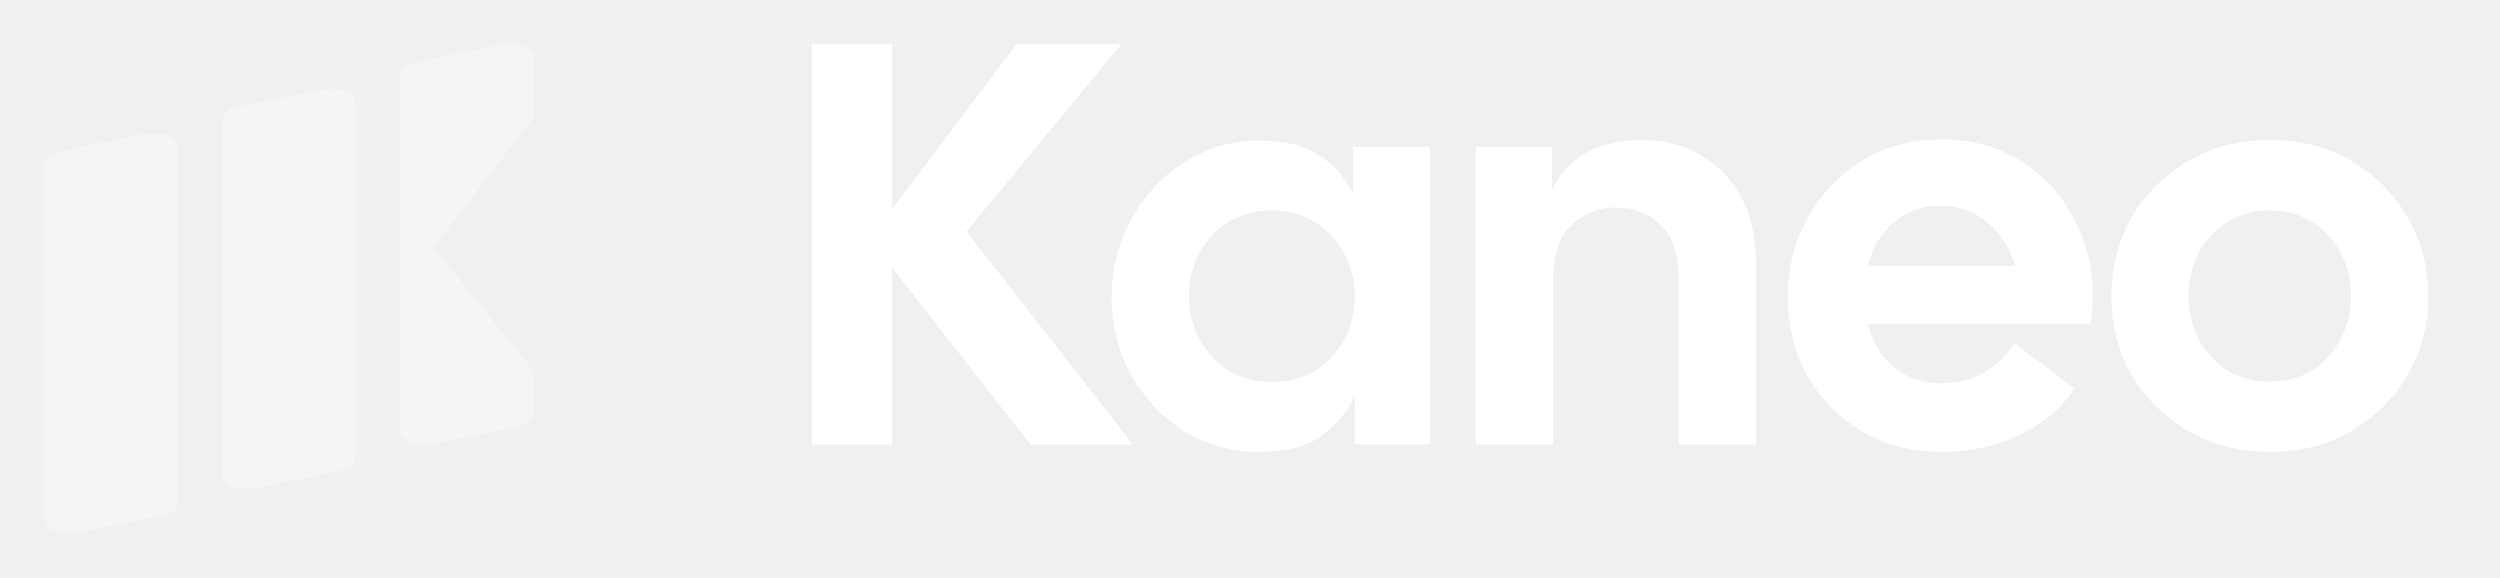
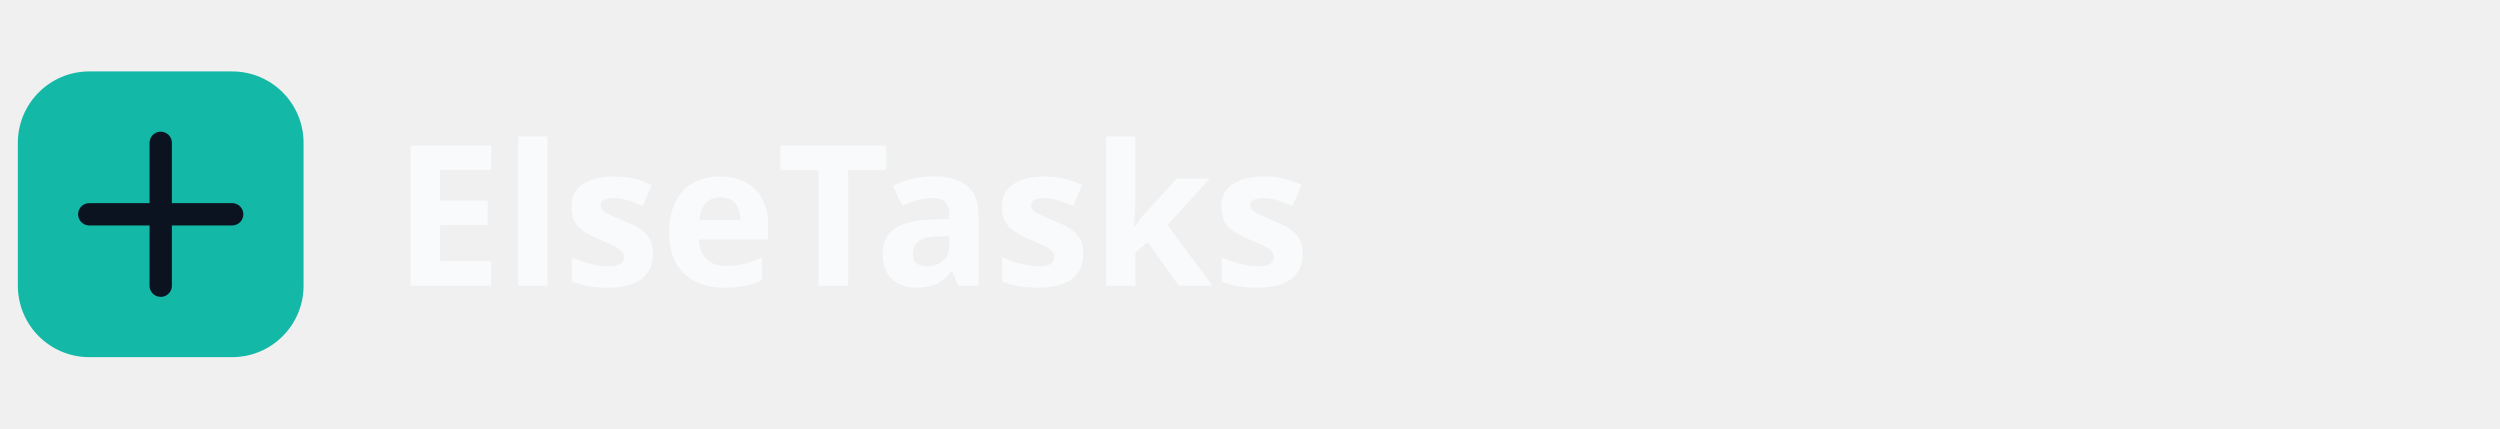
- <svg xmlns="http://www.w3.org/2000/svg" width="450" height="104" viewBox="0 0 450 104" fill="none">
-   <g clip-path="url(#clip0_2_171)">
-     <path d="M14.685 95.724C10.572 96.596 8 95.265 8 93.661L8 62.026C8 61.86 8.003 61.686 8.009 61.507C8.004 61.385 8.001 61.248 8.001 61.097L8.001 29.944C8.015 28.652 8.259 27.744 11.259 27.108L25.314 24.276C29.428 23.405 32 24.735 32 26.34L32 57.974C32 58.14 31.998 58.315 31.992 58.495C31.997 58.617 31.999 58.752 31.999 58.903L31.999 90.057C31.985 91.349 31.741 92.257 28.741 92.892L14.685 95.724Z" fill="#F5F5F5" />
-     <path d="M46.685 87.724C42.572 88.595 40 87.265 40 85.66L40 54.026C40 53.861 40.003 53.686 40.009 53.507C40.004 53.385 40.001 53.249 40.001 53.098L40.001 21.945C40.015 20.653 40.259 19.745 43.259 19.11L57.315 16.276C61.428 15.405 64 16.737 64 18.341L64 49.975C64 50.141 63.998 50.316 63.992 50.495C63.997 50.617 63.999 50.753 63.999 50.904L63.999 82.057C63.985 83.349 63.741 84.256 60.741 84.892L46.685 87.724Z" fill="#F5F5F5" />
-     <path d="M89.314 8.276C93.428 7.404 96 8.735 96 10.339V21.184L78.058 44.501L95.999 66.78V74.057C95.985 75.349 95.741 76.257 92.741 76.892L78.686 79.725C74.572 80.596 72.001 79.265 72 77.66V46.026C72 45.86 72.003 45.685 72.009 45.506C72.004 45.384 72.001 45.248 72.001 45.097V13.943C72.015 12.651 72.259 11.743 75.259 11.108L89.314 8.276Z" fill="#F5F5F5" />
-     <path d="M146.15 80V7.9H160.57V37.667L183.024 7.9H201.873L173.96 41.684L203.933 80H185.496L160.57 48.173V80H146.15ZM226.563 81.339C221.688 81.339 217.225 80.103 213.173 77.631C209.191 75.09 205.998 71.726 203.594 67.537C201.26 63.28 200.092 58.576 200.092 53.426C200.092 49.581 200.779 45.976 202.152 42.611C203.526 39.178 205.414 36.191 207.817 33.65C210.221 31.041 213.002 29.015 216.16 27.573C219.388 26.062 222.855 25.307 226.563 25.307C231.233 25.307 234.872 26.2 237.481 27.985C240.091 29.702 242.116 32.002 243.558 34.886V26.44H257.36V80H243.867V71.245C242.425 74.266 240.365 76.704 237.687 78.558C235.078 80.412 231.37 81.339 226.563 81.339ZM228.829 68.773C231.919 68.773 234.563 68.086 236.76 66.713C239.026 65.271 240.777 63.383 242.013 61.048C243.249 58.713 243.867 56.173 243.867 53.426C243.867 50.611 243.249 48.036 242.013 45.701C240.777 43.366 239.026 41.478 236.76 40.036C234.563 38.594 231.919 37.873 228.829 37.873C225.877 37.873 223.267 38.594 221.001 40.036C218.804 41.409 217.087 43.263 215.851 45.598C214.615 47.933 213.997 50.508 213.997 53.323C213.997 56.001 214.615 58.542 215.851 60.945C217.087 63.28 218.804 65.168 221.001 66.61C223.267 68.052 225.877 68.773 228.829 68.773ZM265.622 80V26.44H279.321V34.268C282.136 28.225 287.595 25.204 295.698 25.204C299.543 25.204 303.011 26.097 306.101 27.882C309.191 29.667 311.629 32.208 313.414 35.504C315.199 38.8 316.092 42.714 316.092 47.246V80H302.187V50.645C302.187 45.976 301.123 42.611 298.994 40.551C296.865 38.422 294.084 37.358 290.651 37.358C287.698 37.358 285.089 38.422 282.823 40.551C280.626 42.611 279.527 45.976 279.527 50.645V80H265.622ZM349.508 81.339C344.015 81.339 339.174 80.069 334.985 77.528C330.797 74.987 327.535 71.623 325.2 67.434C322.934 63.177 321.801 58.473 321.801 53.323C321.801 48.173 323.003 43.469 325.406 39.212C327.81 34.886 331.071 31.453 335.191 28.912C339.38 26.371 344.152 25.101 349.508 25.101C354.864 25.101 359.568 26.371 363.619 28.912C367.739 31.453 370.932 34.886 373.198 39.212C375.533 43.469 376.7 48.173 376.7 53.323C376.7 54.078 376.666 54.868 376.597 55.692C376.529 56.516 376.426 57.374 376.288 58.267H336.221C336.977 61.426 338.487 64.001 340.753 65.992C343.088 67.983 346.006 68.979 349.508 68.979C352.53 68.979 355.139 68.292 357.336 66.919C359.602 65.546 361.353 63.829 362.589 61.769L373.404 69.906C371.276 73.271 368.083 76.017 363.825 78.146C359.568 80.275 354.796 81.339 349.508 81.339ZM349.302 37.049C346.006 37.049 343.191 38.045 340.856 40.036C338.522 42.027 336.977 44.637 336.221 47.864H362.692C361.937 44.911 360.358 42.371 357.954 40.242C355.62 38.113 352.736 37.049 349.302 37.049ZM408.571 81.339C403.078 81.339 398.168 80.069 393.842 77.528C389.516 74.987 386.117 71.623 383.645 67.434C381.242 63.177 380.04 58.473 380.04 53.323C380.04 48.173 381.242 43.469 383.645 39.212C386.117 34.955 389.516 31.556 393.842 29.015C398.168 26.474 403.078 25.204 408.571 25.204C414.133 25.204 419.043 26.474 423.3 29.015C427.626 31.556 430.991 34.955 433.394 39.212C435.866 43.469 437.102 48.173 437.102 53.323C437.102 58.473 435.866 63.177 433.394 67.434C430.991 71.623 427.626 74.987 423.3 77.528C419.043 80.069 414.133 81.339 408.571 81.339ZM408.571 68.67C411.524 68.67 414.099 67.983 416.296 66.61C418.494 65.168 420.176 63.28 421.343 60.945C422.579 58.61 423.197 56.07 423.197 53.323C423.197 50.508 422.579 47.933 421.343 45.598C420.176 43.263 418.494 41.409 416.296 40.036C414.099 38.594 411.524 37.873 408.571 37.873C405.619 37.873 403.044 38.594 400.846 40.036C398.649 41.409 396.932 43.263 395.696 45.598C394.529 47.933 393.945 50.508 393.945 53.323C393.945 56.07 394.529 58.61 395.696 60.945C396.932 63.28 398.649 65.168 400.846 66.61C403.044 67.983 405.619 68.67 408.571 68.67Z" fill="white" />
-   </g>
-   <defs>
-     <clipPath id="clip0_2_171">
-       <rect width="450" height="104" fill="white" />
-     </clipPath>
-   </defs>
+ <svg xmlns="http://www.w3.org/2000/svg" width="280" height="48" viewBox="0 0 280 48" fill="none">
+   <rect x="2" y="8" width="32" height="32" rx="8" fill="#14B8A6" />
+   <path d="M10 24h16M18 16v16" stroke="#0B1220" stroke-width="2.5" stroke-linecap="round" />
+   <text x="44" y="32" font-family="system-ui,Segoe UI,sans-serif" font-size="22" font-weight="700" fill="#F8FAFC">ElseTasks</text>
</svg>
